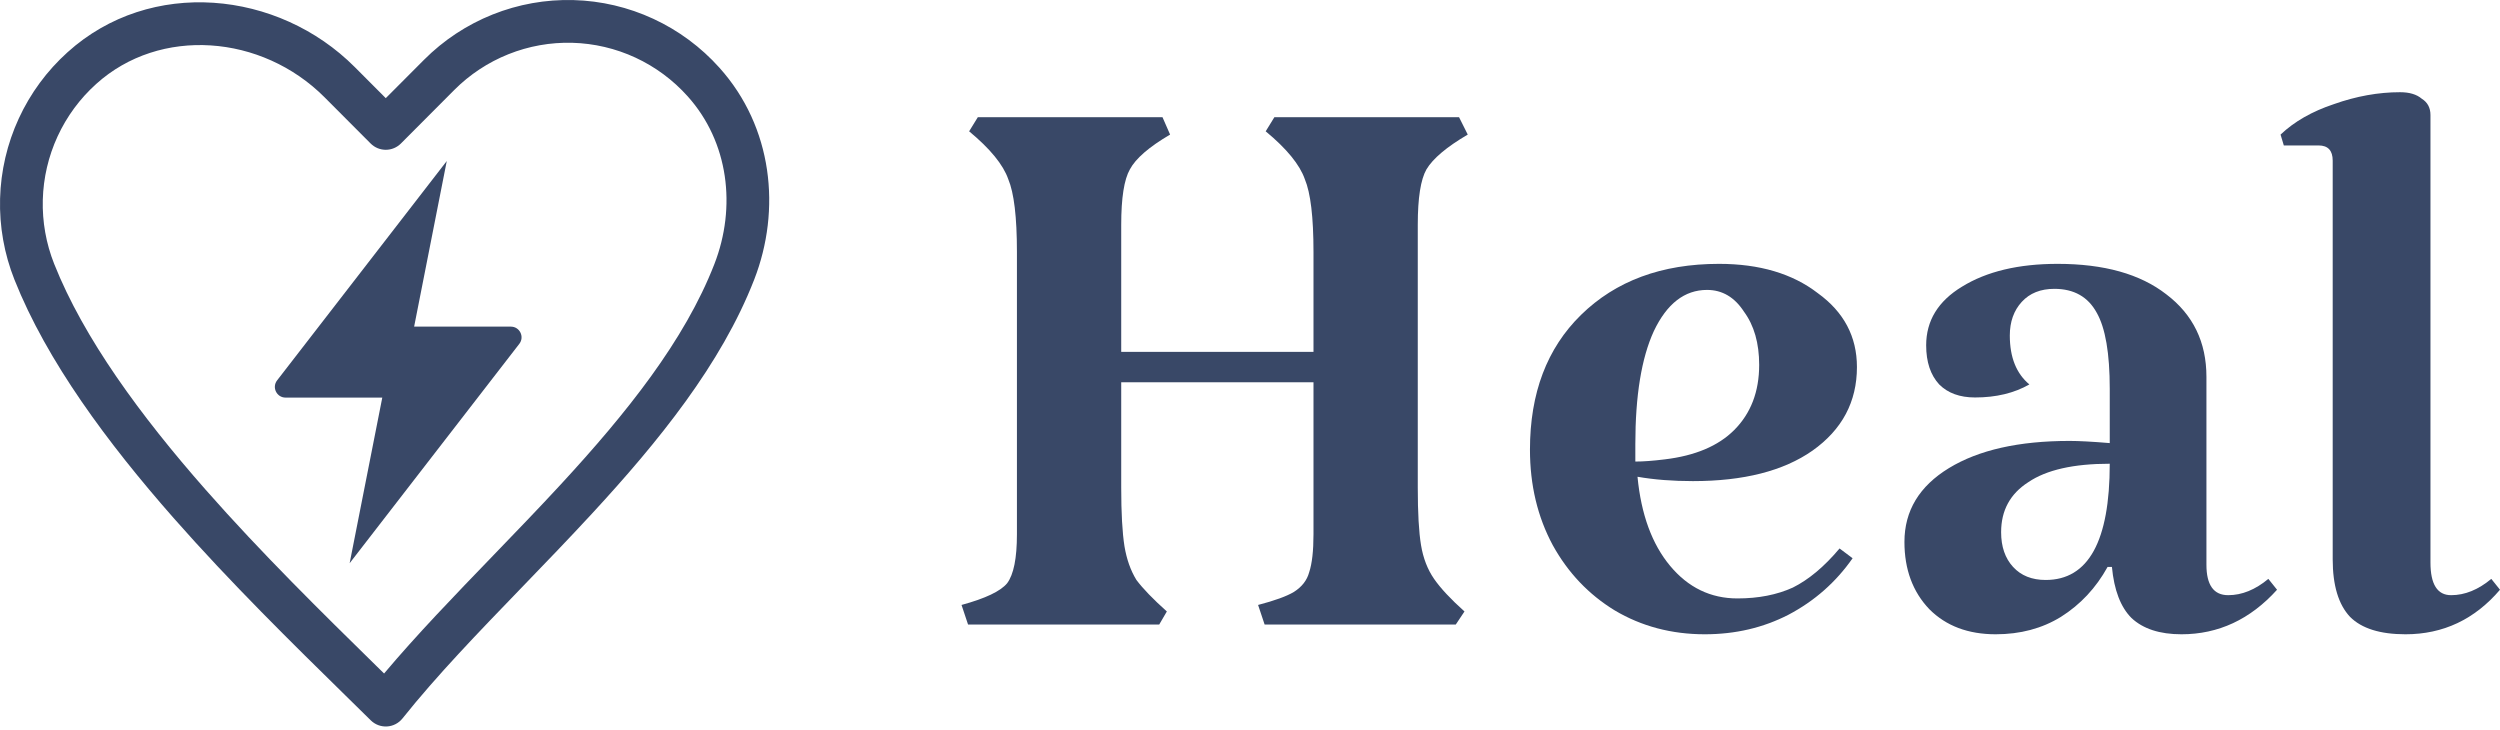
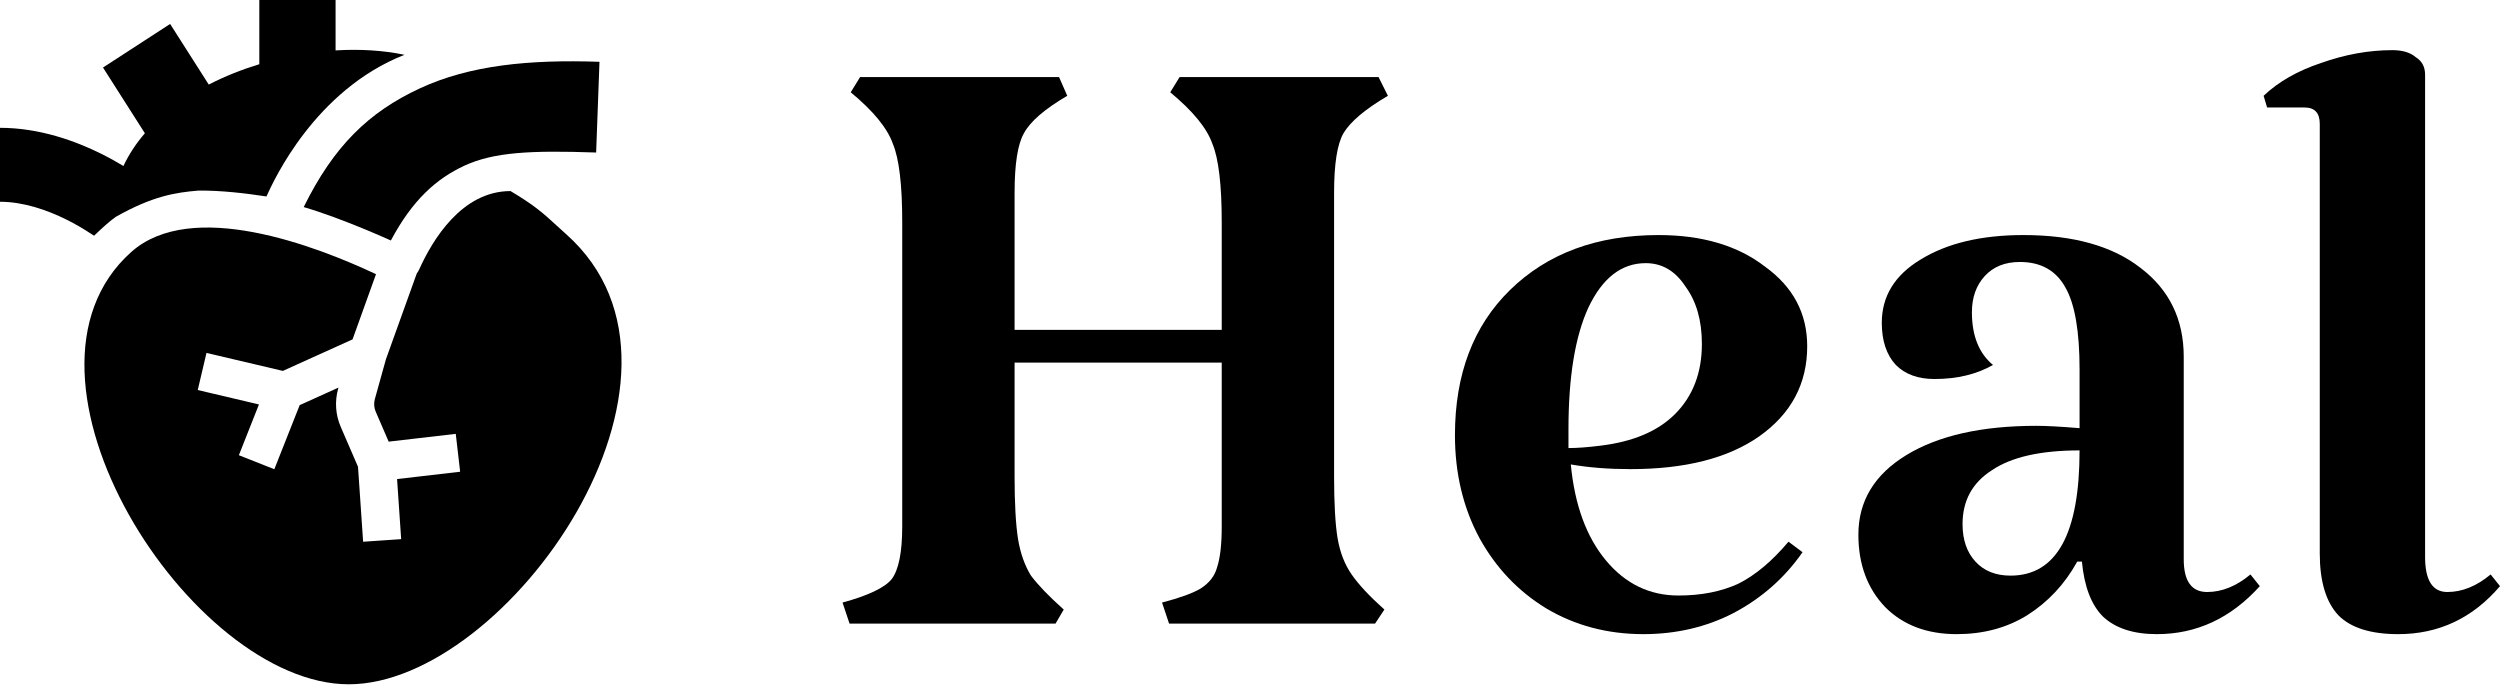
- <svg xmlns="http://www.w3.org/2000/svg" width="312" height="91" viewBox="0 0 312 91" fill="none">
-   <path fill-rule="evenodd" clip-rule="evenodd" d="M61.475 1.811C64.682 0.529 68.115 -0.084 71.567 0.009C75.018 0.102 78.414 0.9 81.547 2.353C84.68 3.805 87.484 5.882 89.789 8.457C96.44 15.866 97.514 26.172 94.127 34.885C90.019 45.454 82.16 55.13 73.892 64.088C70.968 67.256 68.012 70.317 65.124 73.307C59.698 78.926 54.512 84.297 50.228 89.664C49.757 90.254 49.057 90.617 48.303 90.662C47.548 90.707 46.81 90.43 46.272 89.899C45.274 88.915 44.238 87.899 43.174 86.855C36.547 80.353 28.789 72.742 21.668 64.65C13.422 55.279 5.839 45.058 1.804 34.903C0.527 31.689 -0.084 28.248 0.009 24.79C0.102 21.331 0.896 17.928 2.344 14.787C3.791 11.647 5.861 8.835 8.428 6.522C18.773 -2.82 34.712 -1.223 44.282 8.377L48.144 12.25L52.916 7.464C55.356 5.017 58.268 3.093 61.475 1.811ZM71.423 5.341C68.698 5.267 65.987 5.751 63.455 6.764C60.922 7.776 58.621 9.295 56.693 11.23L50.033 17.91C49.532 18.412 48.853 18.694 48.144 18.694C47.435 18.694 46.756 18.412 46.256 17.91L40.506 12.142C32.664 4.277 19.956 3.296 12.002 10.481L11.999 10.484C9.969 12.312 8.332 14.535 7.187 17.02C6.042 19.503 5.414 22.196 5.341 24.933C5.267 27.669 5.751 30.392 6.761 32.934C10.452 42.224 17.546 51.893 25.671 61.126C32.652 69.059 40.255 76.519 46.889 83.028C47.24 83.373 47.588 83.714 47.934 84.053C51.996 79.226 56.752 74.298 61.542 69.335C64.386 66.388 67.242 63.429 69.972 60.471C78.18 51.579 85.436 42.524 89.156 32.953C91.919 25.845 90.946 17.729 85.82 12.019L85.817 12.016C83.994 9.98 81.778 8.339 79.304 7.191C76.829 6.044 74.147 5.414 71.423 5.341Z" fill="#394867" />
-   <path fill-rule="evenodd" clip-rule="evenodd" d="M55.757 20.096L34.583 47.471C33.905 48.347 34.53 49.62 35.638 49.62H47.709L43.636 70.287L64.81 42.912C65.488 42.036 64.863 40.763 63.755 40.763H51.684L55.757 20.096Z" fill="#394867" />
-   <path d="M176.938 60.856C176.938 64.019 177.074 66.415 177.345 68.041C177.616 69.668 178.159 71.069 178.972 72.244C179.785 73.419 181.051 74.775 182.768 76.311L181.683 77.938H157.823L157.009 75.498C159.088 74.956 160.58 74.413 161.483 73.871C162.478 73.238 163.11 72.425 163.381 71.431C163.743 70.346 163.924 68.764 163.924 66.686V47.706H139.928V60.856C139.928 64.019 140.063 66.46 140.334 68.177C140.605 69.804 141.103 71.205 141.826 72.38C142.639 73.464 143.904 74.775 145.622 76.311L144.673 77.938H120.812L119.999 75.498C122.981 74.684 124.879 73.781 125.693 72.786C126.506 71.702 126.913 69.668 126.913 66.686V31.437C126.913 27.099 126.551 24.071 125.828 22.354C125.196 20.547 123.569 18.558 120.948 16.389L122.032 14.627H145.079L146.028 16.796C143.407 18.332 141.735 19.778 141.012 21.134C140.289 22.399 139.928 24.704 139.928 28.048V43.91H163.924V31.437C163.924 27.099 163.562 24.071 162.839 22.354C162.206 20.547 160.58 18.558 157.958 16.389L159.043 14.627H182.09L183.175 16.796C180.554 18.332 178.836 19.778 178.023 21.134C177.3 22.399 176.938 24.704 176.938 28.048V60.856Z" fill="#394867" />
-   <path d="M216.833 74.684C219.454 74.684 221.759 74.232 223.747 73.329C225.736 72.335 227.679 70.708 229.577 68.448L231.204 69.668C229.125 72.651 226.459 75.001 223.205 76.718C220.042 78.345 216.562 79.158 212.766 79.158C208.609 79.158 204.858 78.164 201.514 76.176C198.26 74.187 195.684 71.476 193.786 68.041C191.888 64.516 190.939 60.54 190.939 56.111C190.939 49.062 193.063 43.458 197.311 39.3C201.649 35.053 207.388 32.929 214.529 32.929C219.59 32.929 223.702 34.149 226.866 36.589C230.119 38.939 231.746 42.012 231.746 45.808C231.746 50.146 229.893 53.626 226.188 56.247C222.572 58.777 217.601 60.043 211.275 60.043C208.744 60.043 206.44 59.862 204.361 59.5C204.813 64.2 206.168 67.906 208.428 70.617C210.687 73.329 213.489 74.684 216.833 74.684ZM213.037 36.182C210.235 36.182 208.021 37.9 206.394 41.334C204.858 44.678 204.09 49.378 204.09 55.433V57.602C205.084 57.602 206.304 57.512 207.75 57.331C211.546 56.879 214.438 55.659 216.427 53.671C218.505 51.592 219.545 48.881 219.545 45.537C219.545 42.825 218.912 40.611 217.647 38.894C216.472 37.086 214.935 36.182 213.037 36.182Z" fill="#394867" />
-   <path d="M253.265 47.977C251.367 49.062 249.107 49.604 246.486 49.604C244.588 49.604 243.097 49.062 242.012 47.977C240.928 46.802 240.386 45.175 240.386 43.096C240.386 40.023 241.877 37.583 244.859 35.776C247.932 33.878 251.909 32.929 256.79 32.929C262.574 32.929 267.093 34.194 270.347 36.725C273.691 39.255 275.363 42.69 275.363 47.028V70.482C275.363 73.012 276.267 74.278 278.074 74.278C279.791 74.278 281.463 73.6 283.09 72.244L284.175 73.6C280.831 77.305 276.854 79.158 272.245 79.158C269.533 79.158 267.454 78.48 266.008 77.125C264.653 75.769 263.839 73.645 263.568 70.753H263.026C261.58 73.374 259.637 75.453 257.196 76.989C254.846 78.435 252.135 79.158 249.062 79.158C245.628 79.158 242.871 78.119 240.792 76.04C238.713 73.871 237.674 71.069 237.674 67.635C237.674 63.748 239.527 60.675 243.233 58.416C246.938 56.156 251.954 55.027 258.281 55.027C259.456 55.027 261.128 55.117 263.297 55.298V48.519C263.297 44.091 262.755 40.927 261.67 39.029C260.586 37.041 258.823 36.047 256.383 36.047C254.666 36.047 253.31 36.589 252.316 37.674C251.322 38.758 250.824 40.159 250.824 41.876C250.824 44.588 251.638 46.621 253.265 47.977ZM255.298 72.38C260.631 72.38 263.297 67.544 263.297 57.874C258.778 57.874 255.389 58.642 253.129 60.178C250.87 61.624 249.74 63.703 249.74 66.415C249.74 68.222 250.237 69.668 251.231 70.753C252.225 71.837 253.581 72.38 255.298 72.38Z" fill="#394867" />
-   <path d="M303.322 70.21C303.322 72.922 304.181 74.278 305.898 74.278C307.615 74.278 309.287 73.6 310.914 72.244L311.999 73.6C308.835 77.305 304.904 79.158 300.204 79.158C297.041 79.158 294.736 78.435 293.29 76.989C291.844 75.453 291.121 73.058 291.121 69.804V20.049C291.121 18.784 290.533 18.151 289.358 18.151H285.02L284.613 16.796C286.331 15.169 288.545 13.903 291.256 13C294.058 12.005 296.815 11.508 299.526 11.508C300.701 11.508 301.605 11.78 302.238 12.322C302.961 12.774 303.322 13.452 303.322 14.355V70.21Z" fill="#394867" />
+ <svg xmlns="http://www.w3.org/2000/svg" width="2896" height="793" viewBox="0 0 2896 793" fill="none">
+   <path d="M300.395 0H388.734V58.389C416.833 56.677 444.068 58.313 468.54 63.48C364.732 104.338 316.972 209.338 309.152 226.533L308.67 227.587C283.303 223.735 255.821 220.533 229.816 220.771C203.018 223.055 177.018 227.015 134.198 251.133C128.16 255.4 120.019 262.399 108.957 273.07C108.153 272.492 107.292 271.955 106.165 271.25C105.264 270.687 104.189 270.018 102.837 269.135C96.722 265.14 87.793 259.733 76.905 254.333C54.476 243.205 26.963 233.715 0 233.715V148.063C46.622 148.063 88.54 163.892 117.144 178.083C127.066 183.006 135.775 187.927 142.981 192.299C149.357 178.691 157.769 166.034 167.826 154.364L119.315 78.24L197.075 27.742L241.83 97.975C260.262 88.47 280.033 80.582 300.395 74.383V0Z" fill="black" />
+   <path d="M537.948 191.939C505.755 206.862 477.889 231.392 452.765 278.609C452.765 278.609 397.025 253.119 351.804 239.87C386.51 169.508 426.897 129.918 486.453 102.312C544.064 75.608 612.792 68.77 694.437 71.592L690.572 176.681C615.239 174.077 572.085 176.116 537.948 191.939Z" fill="black" />
+   <path d="M152 291.951C-8.395 435.016 220.739 792.68 404.05 792.68C587.359 792.68 839.771 435.334 656.1 271.513C651.862 267.732 648.152 264.331 644.706 261.173C629.525 247.253 619.421 237.991 591.409 221.334C535.042 221.334 501.073 277.719 485.609 312.07C484.823 313.815 483.854 315.442 482.732 316.935L447.082 416.109L434.236 462.227C432.88 467.097 433.233 472.282 435.241 476.922L450.245 511.6L527.939 502.583L533.032 546.456L459.96 554.939L464.708 624.546L420.642 627.552L414.717 540.719L394.704 494.462C388.681 480.544 387.617 464.981 391.685 450.374L392.069 448.996L347.149 469.31L317.778 543.554L276.705 527.307L299.966 468.508L229.063 451.803L239.191 408.81L327.652 429.652L408.405 393.13L435.561 317.589C365.596 284.718 221.919 229.585 152 291.951Z" fill="black" />
+   <path d="M1545.4 551.569C1545.4 583.202 1546.75 607.153 1549.46 623.421C1552.18 639.69 1557.6 653.699 1565.73 665.448C1573.87 677.198 1586.52 690.755 1603.69 706.119L1592.85 722.388H1354.24L1346.11 697.985C1366.9 692.562 1381.81 687.14 1390.85 681.717C1400.79 675.39 1407.12 667.256 1409.83 657.314C1413.44 646.468 1415.25 630.652 1415.25 609.864V420.065H1175.29V551.569C1175.29 583.202 1176.64 607.605 1179.36 624.777C1182.07 641.045 1187.04 655.054 1194.27 666.804C1202.4 677.65 1215.06 690.755 1232.23 706.119L1222.74 722.388H984.134L976 697.985C1005.83 689.851 1024.81 680.813 1032.94 670.871C1041.07 660.025 1045.14 639.69 1045.14 609.864V257.38C1045.14 213.997 1041.53 183.72 1034.3 166.548C1027.97 148.472 1011.7 128.588 985.49 106.897L996.336 89.272H1226.81L1236.3 110.964C1210.09 126.328 1193.37 140.789 1186.13 154.346C1178.9 167 1175.29 190.047 1175.29 223.487V382.105H1415.25V257.38C1415.25 213.997 1411.63 183.72 1404.4 166.548C1398.08 148.472 1381.81 128.588 1355.6 106.897L1366.44 89.272H1596.91L1607.76 110.964C1581.55 126.328 1564.38 140.789 1556.24 154.346C1549.01 167 1545.4 190.047 1545.4 223.487V551.569Z" fill="black" />
+   <path d="M1944.35 689.851C1970.56 689.851 1993.6 685.332 2013.49 676.294C2033.37 666.352 2052.8 650.084 2071.78 627.488L2088.05 639.69C2067.26 669.515 2040.6 693.014 2008.06 710.187C1976.43 726.455 1941.63 734.589 1903.67 734.589C1862.1 734.589 1824.59 724.648 1791.15 704.764C1758.61 684.88 1732.86 657.766 1713.88 623.421C1694.9 588.173 1685.41 548.405 1685.41 504.119C1685.41 433.622 1706.65 377.586 1749.12 336.011C1792.51 293.532 1849.9 272.293 1921.3 272.293C1971.91 272.293 2013.04 284.494 2044.67 308.897C2077.21 332.396 2093.47 363.125 2093.47 401.085C2093.47 444.468 2074.95 479.264 2037.89 505.475C2001.74 530.781 1952.03 543.435 1888.76 543.435C1863.46 543.435 1840.41 541.627 1819.62 538.012C1824.14 585.01 1837.7 622.066 1860.29 649.18C1882.89 676.294 1910.91 689.851 1944.35 689.851ZM1906.39 304.83C1878.37 304.83 1856.23 322.002 1839.96 356.347C1824.59 389.788 1816.91 436.786 1816.91 497.34V519.032C1826.85 519.032 1839.05 518.128 1853.51 516.32C1891.47 511.801 1920.4 499.6 1940.28 479.716C1961.07 458.929 1971.46 431.815 1971.46 398.374C1971.46 371.26 1965.13 349.116 1952.48 331.944C1940.73 313.868 1925.37 304.83 1906.39 304.83Z" fill="black" />
+   <path d="M2308.66 422.776C2289.68 433.622 2267.09 439.045 2240.88 439.045C2221.9 439.045 2206.98 433.622 2196.14 422.776C2185.29 411.027 2179.87 394.759 2179.87 373.971C2179.87 343.242 2194.78 318.839 2224.61 300.763C2255.34 281.783 2295.1 272.293 2343.91 272.293C2401.75 272.293 2446.94 284.946 2479.48 310.253C2512.92 335.559 2529.64 369.904 2529.64 413.287V647.824C2529.64 673.131 2538.68 685.784 2556.76 685.784C2573.93 685.784 2590.65 679.005 2606.92 665.448L2617.76 679.005C2584.32 716.061 2544.55 734.589 2498.46 734.589C2471.35 734.589 2450.56 727.811 2436.1 714.254C2422.54 700.697 2414.41 679.457 2411.69 650.535H2406.27C2391.81 676.746 2372.38 697.533 2347.98 712.898C2324.48 727.359 2297.36 734.589 2266.63 734.589C2232.29 734.589 2204.72 724.196 2183.94 703.408C2163.15 681.717 2152.75 653.699 2152.75 619.354C2152.75 580.491 2171.28 549.761 2208.34 527.166C2245.39 504.571 2295.56 493.273 2358.82 493.273C2370.57 493.273 2387.29 494.177 2408.98 495.985V428.199C2408.98 383.913 2403.56 352.28 2392.71 333.3C2381.87 313.416 2364.24 303.474 2339.84 303.474C2322.67 303.474 2309.11 308.897 2299.17 319.743C2289.23 330.588 2284.26 344.597 2284.26 361.77C2284.26 388.884 2292.39 409.219 2308.66 422.776ZM2329 666.804C2382.32 666.804 2408.98 618.45 2408.98 521.743C2363.79 521.743 2329.9 529.426 2307.31 544.79C2284.71 559.251 2273.41 580.039 2273.41 607.153C2273.41 625.229 2278.38 639.69 2288.33 650.535C2298.27 661.381 2311.82 666.804 2329 666.804Z" fill="black" />
+   <path d="M2809.23 645.113C2809.23 672.227 2817.82 685.784 2834.99 685.784C2852.17 685.784 2868.89 679.005 2885.15 665.448L2896 679.005C2864.37 716.061 2825.05 734.589 2778.05 734.589C2746.42 734.589 2723.37 727.359 2708.91 712.898C2694.45 697.533 2687.22 673.582 2687.22 641.045V143.501C2687.22 130.847 2681.35 124.521 2669.6 124.521H2626.21L2622.15 110.964C2639.32 94.695 2661.46 82.042 2688.58 73.004C2716.59 63.062 2744.16 58.091 2771.27 58.091C2783.02 58.091 2792.06 60.803 2798.39 66.225C2805.62 70.744 2809.23 77.523 2809.23 86.561V645.113Z" fill="black" />
</svg>
